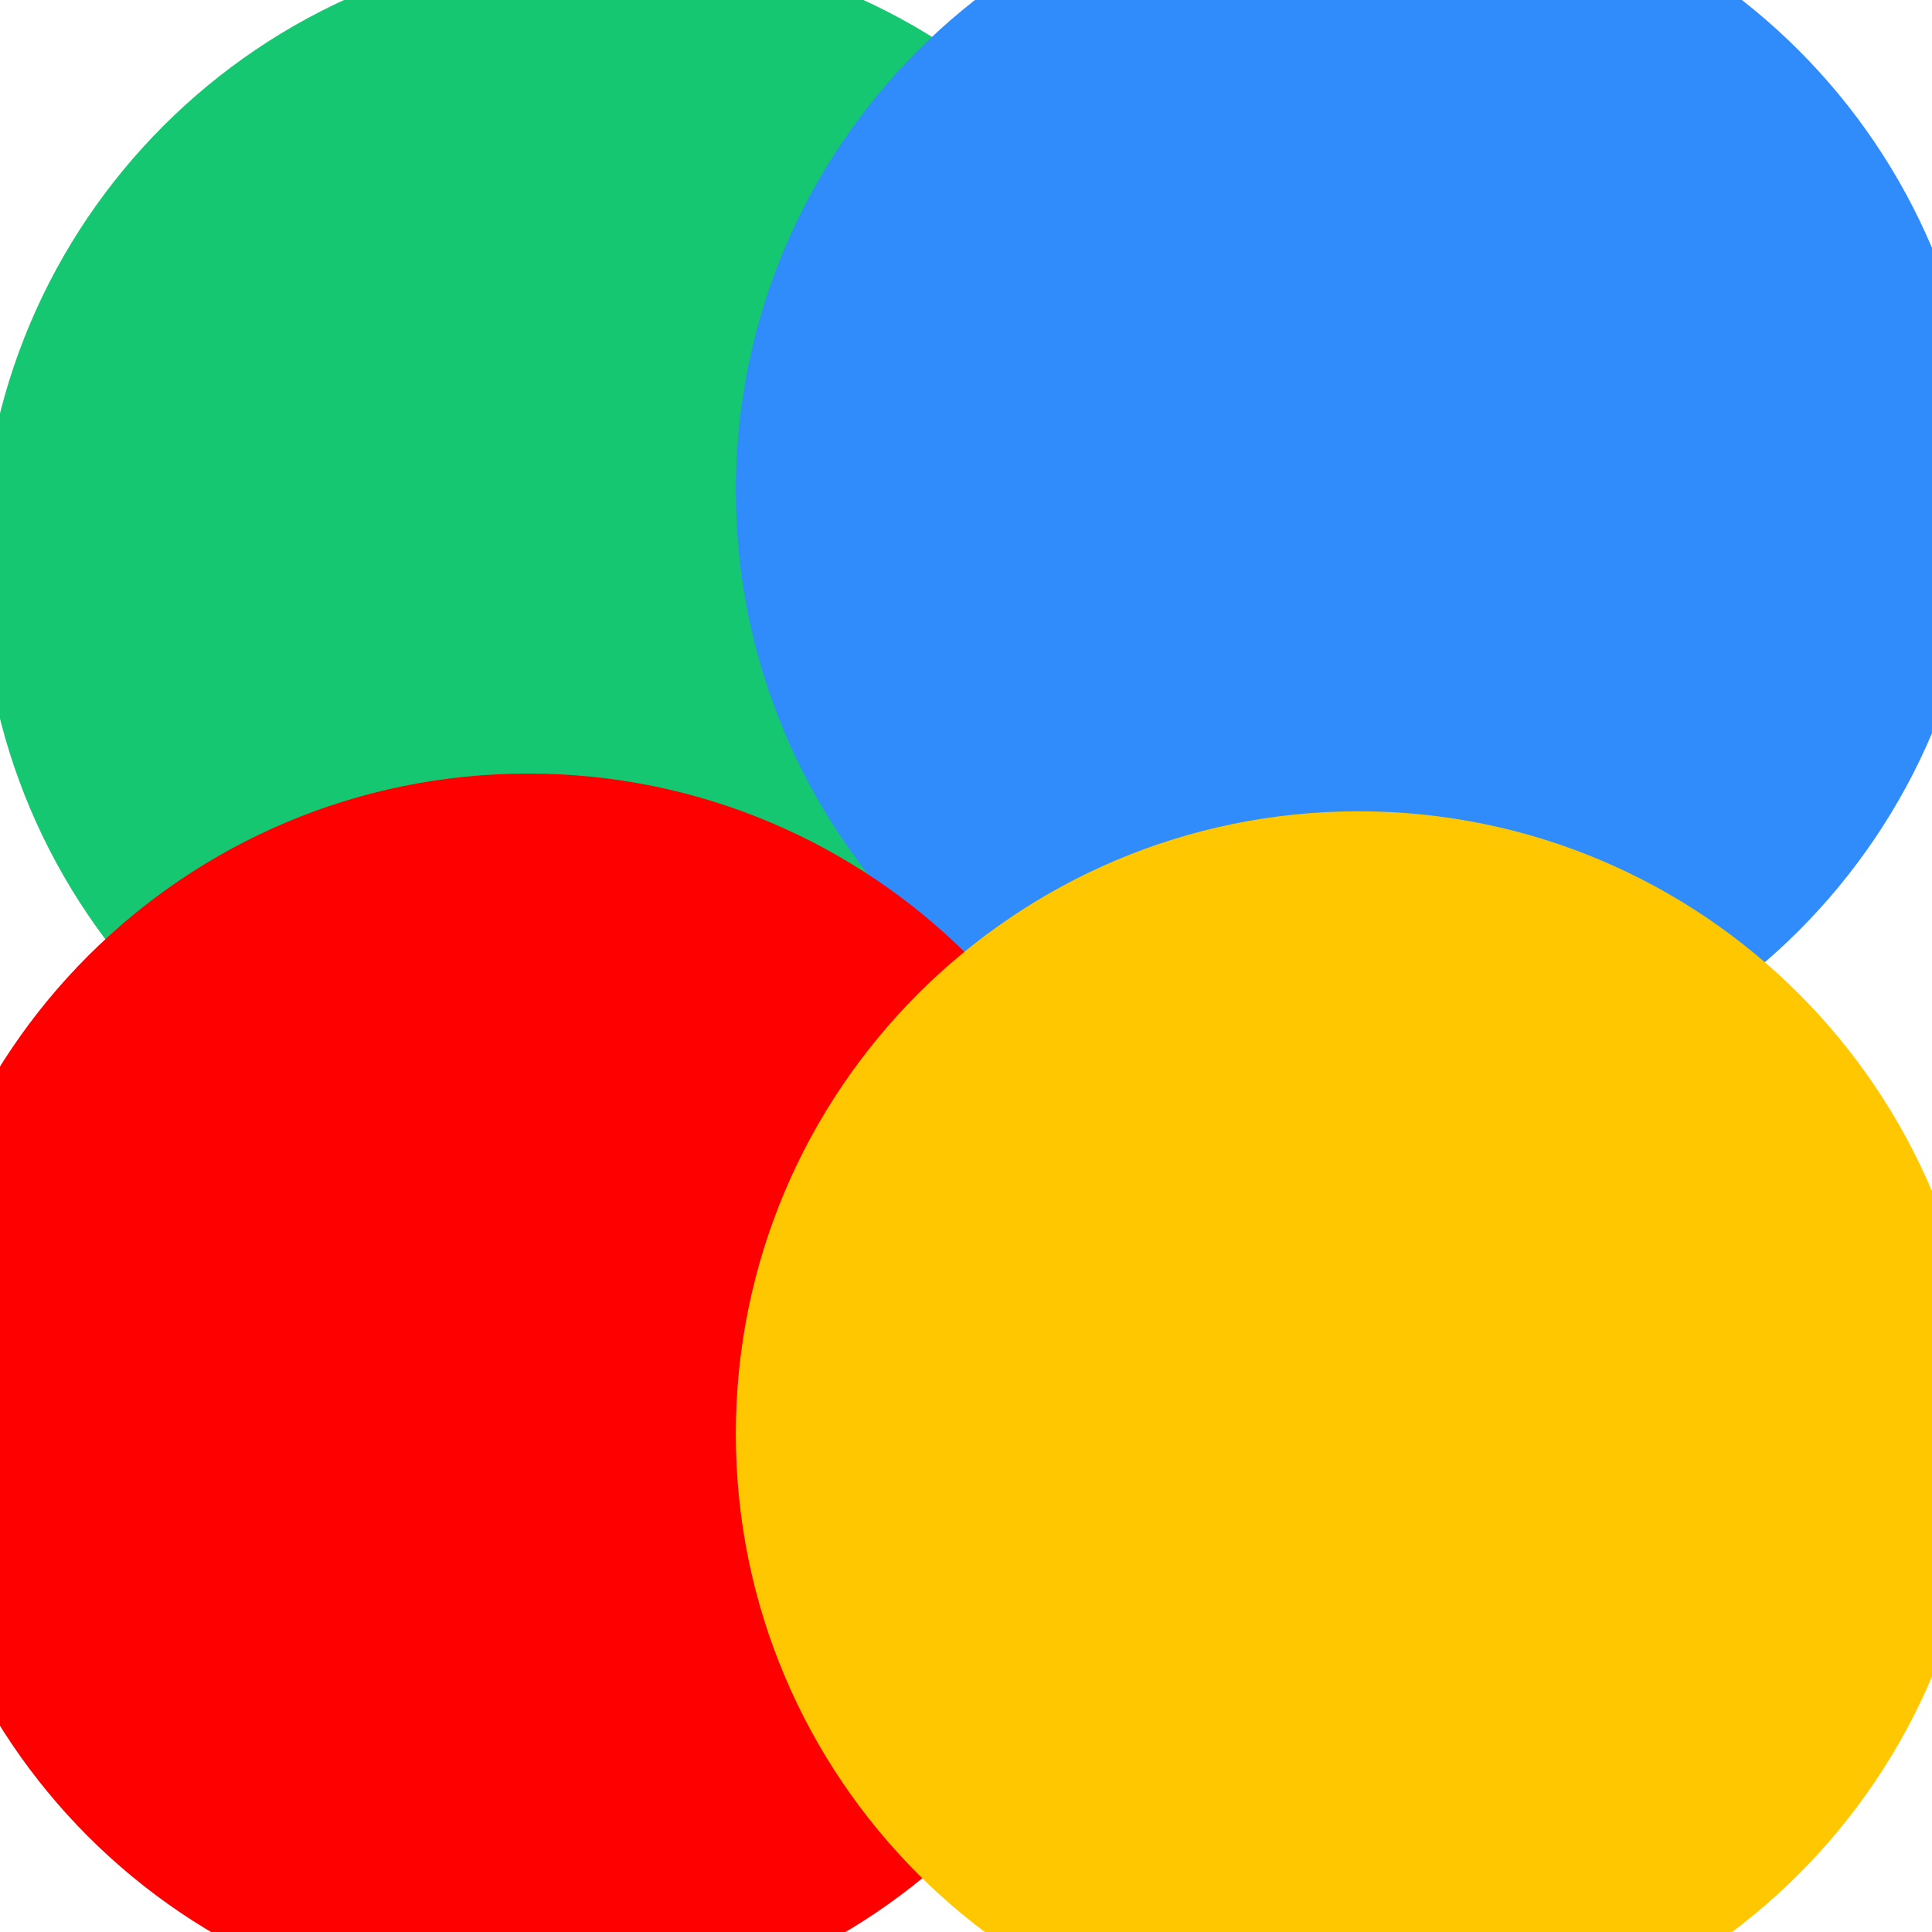
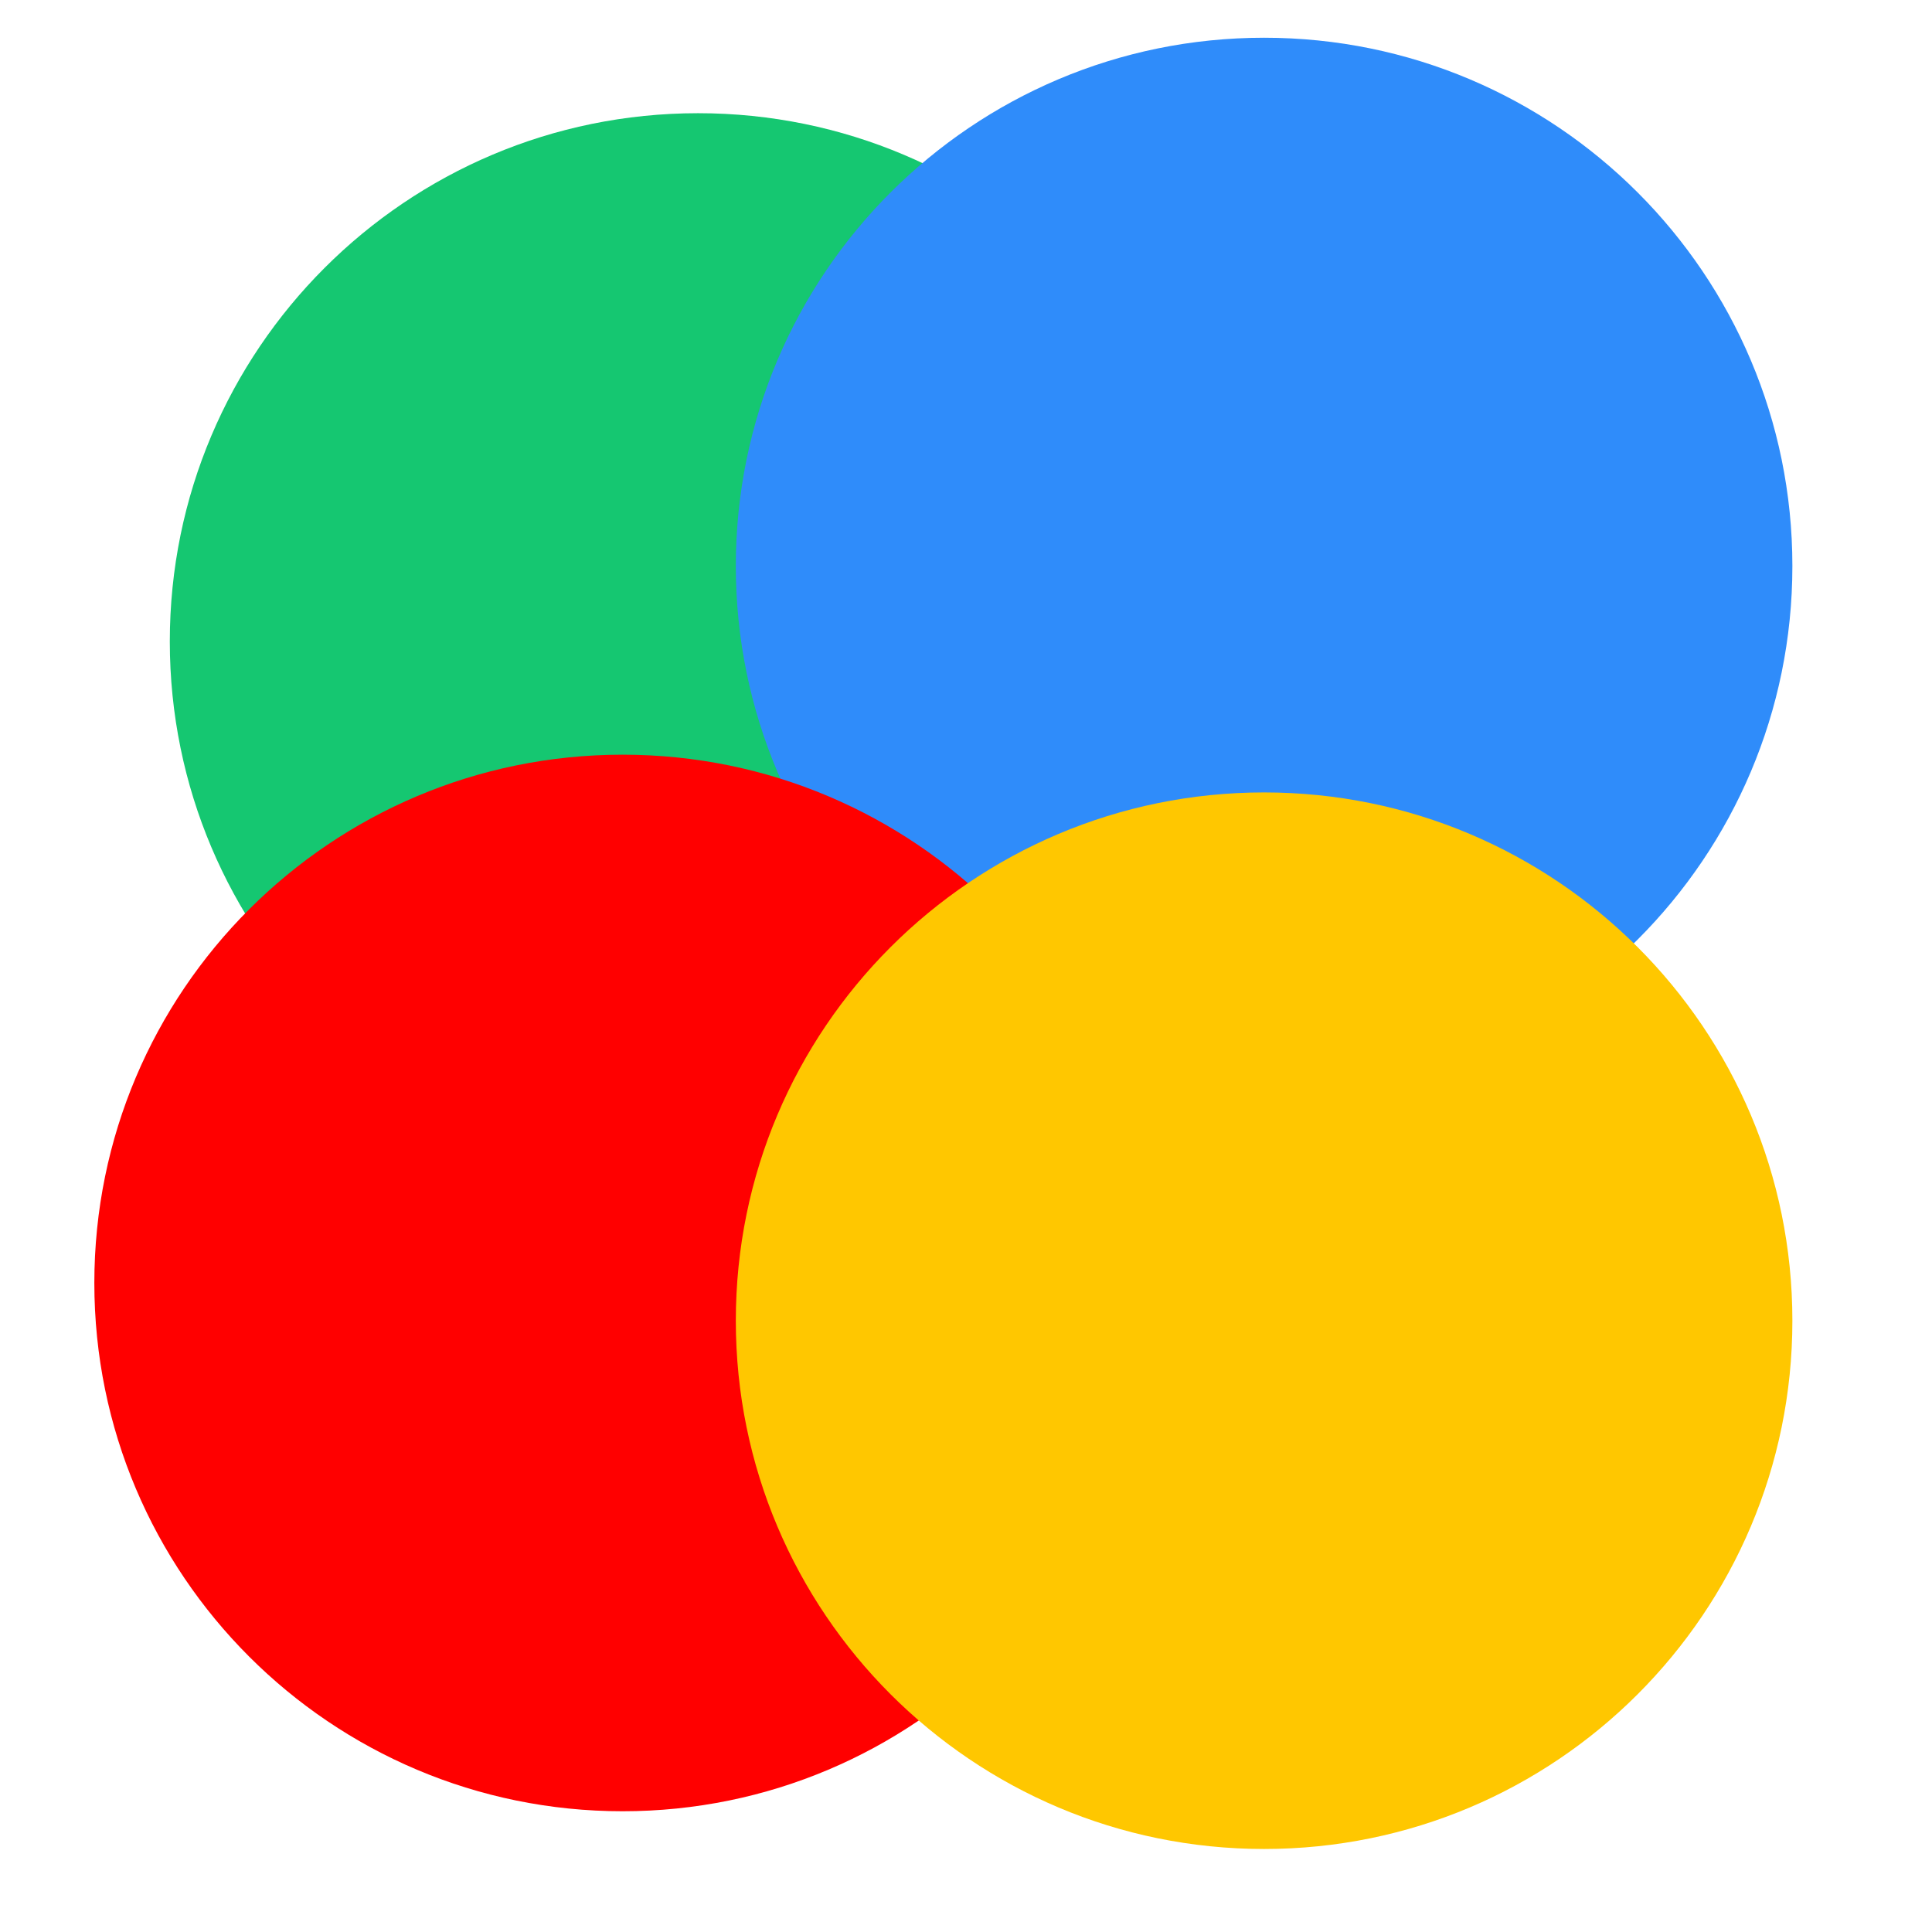
<svg xmlns="http://www.w3.org/2000/svg" width="1024" height="1024" viewBox="0 0 1024 1024">
  <rect width="1024" height="1024" fill="#FFFFFF" />
-   <circle cx="320" cy="300" r="330" fill="#15C771" />
-   <circle cx="720" cy="260" r="330" fill="#2F8CFA" />
-   <circle cx="280" cy="740" r="330" fill="#FF0000" />
-   <circle cx="720" cy="760" r="330" fill="#FFC700" />
+   <circle cx="370" cy="340" r="280" fill="#15C771" />
+   <circle cx="670" cy="300" r="280" fill="#2F8CFA" />
+   <circle cx="330" cy="680" r="280" fill="#FF0000" />
+   <circle cx="670" cy="700" r="280" fill="#FFC700" />
</svg>
